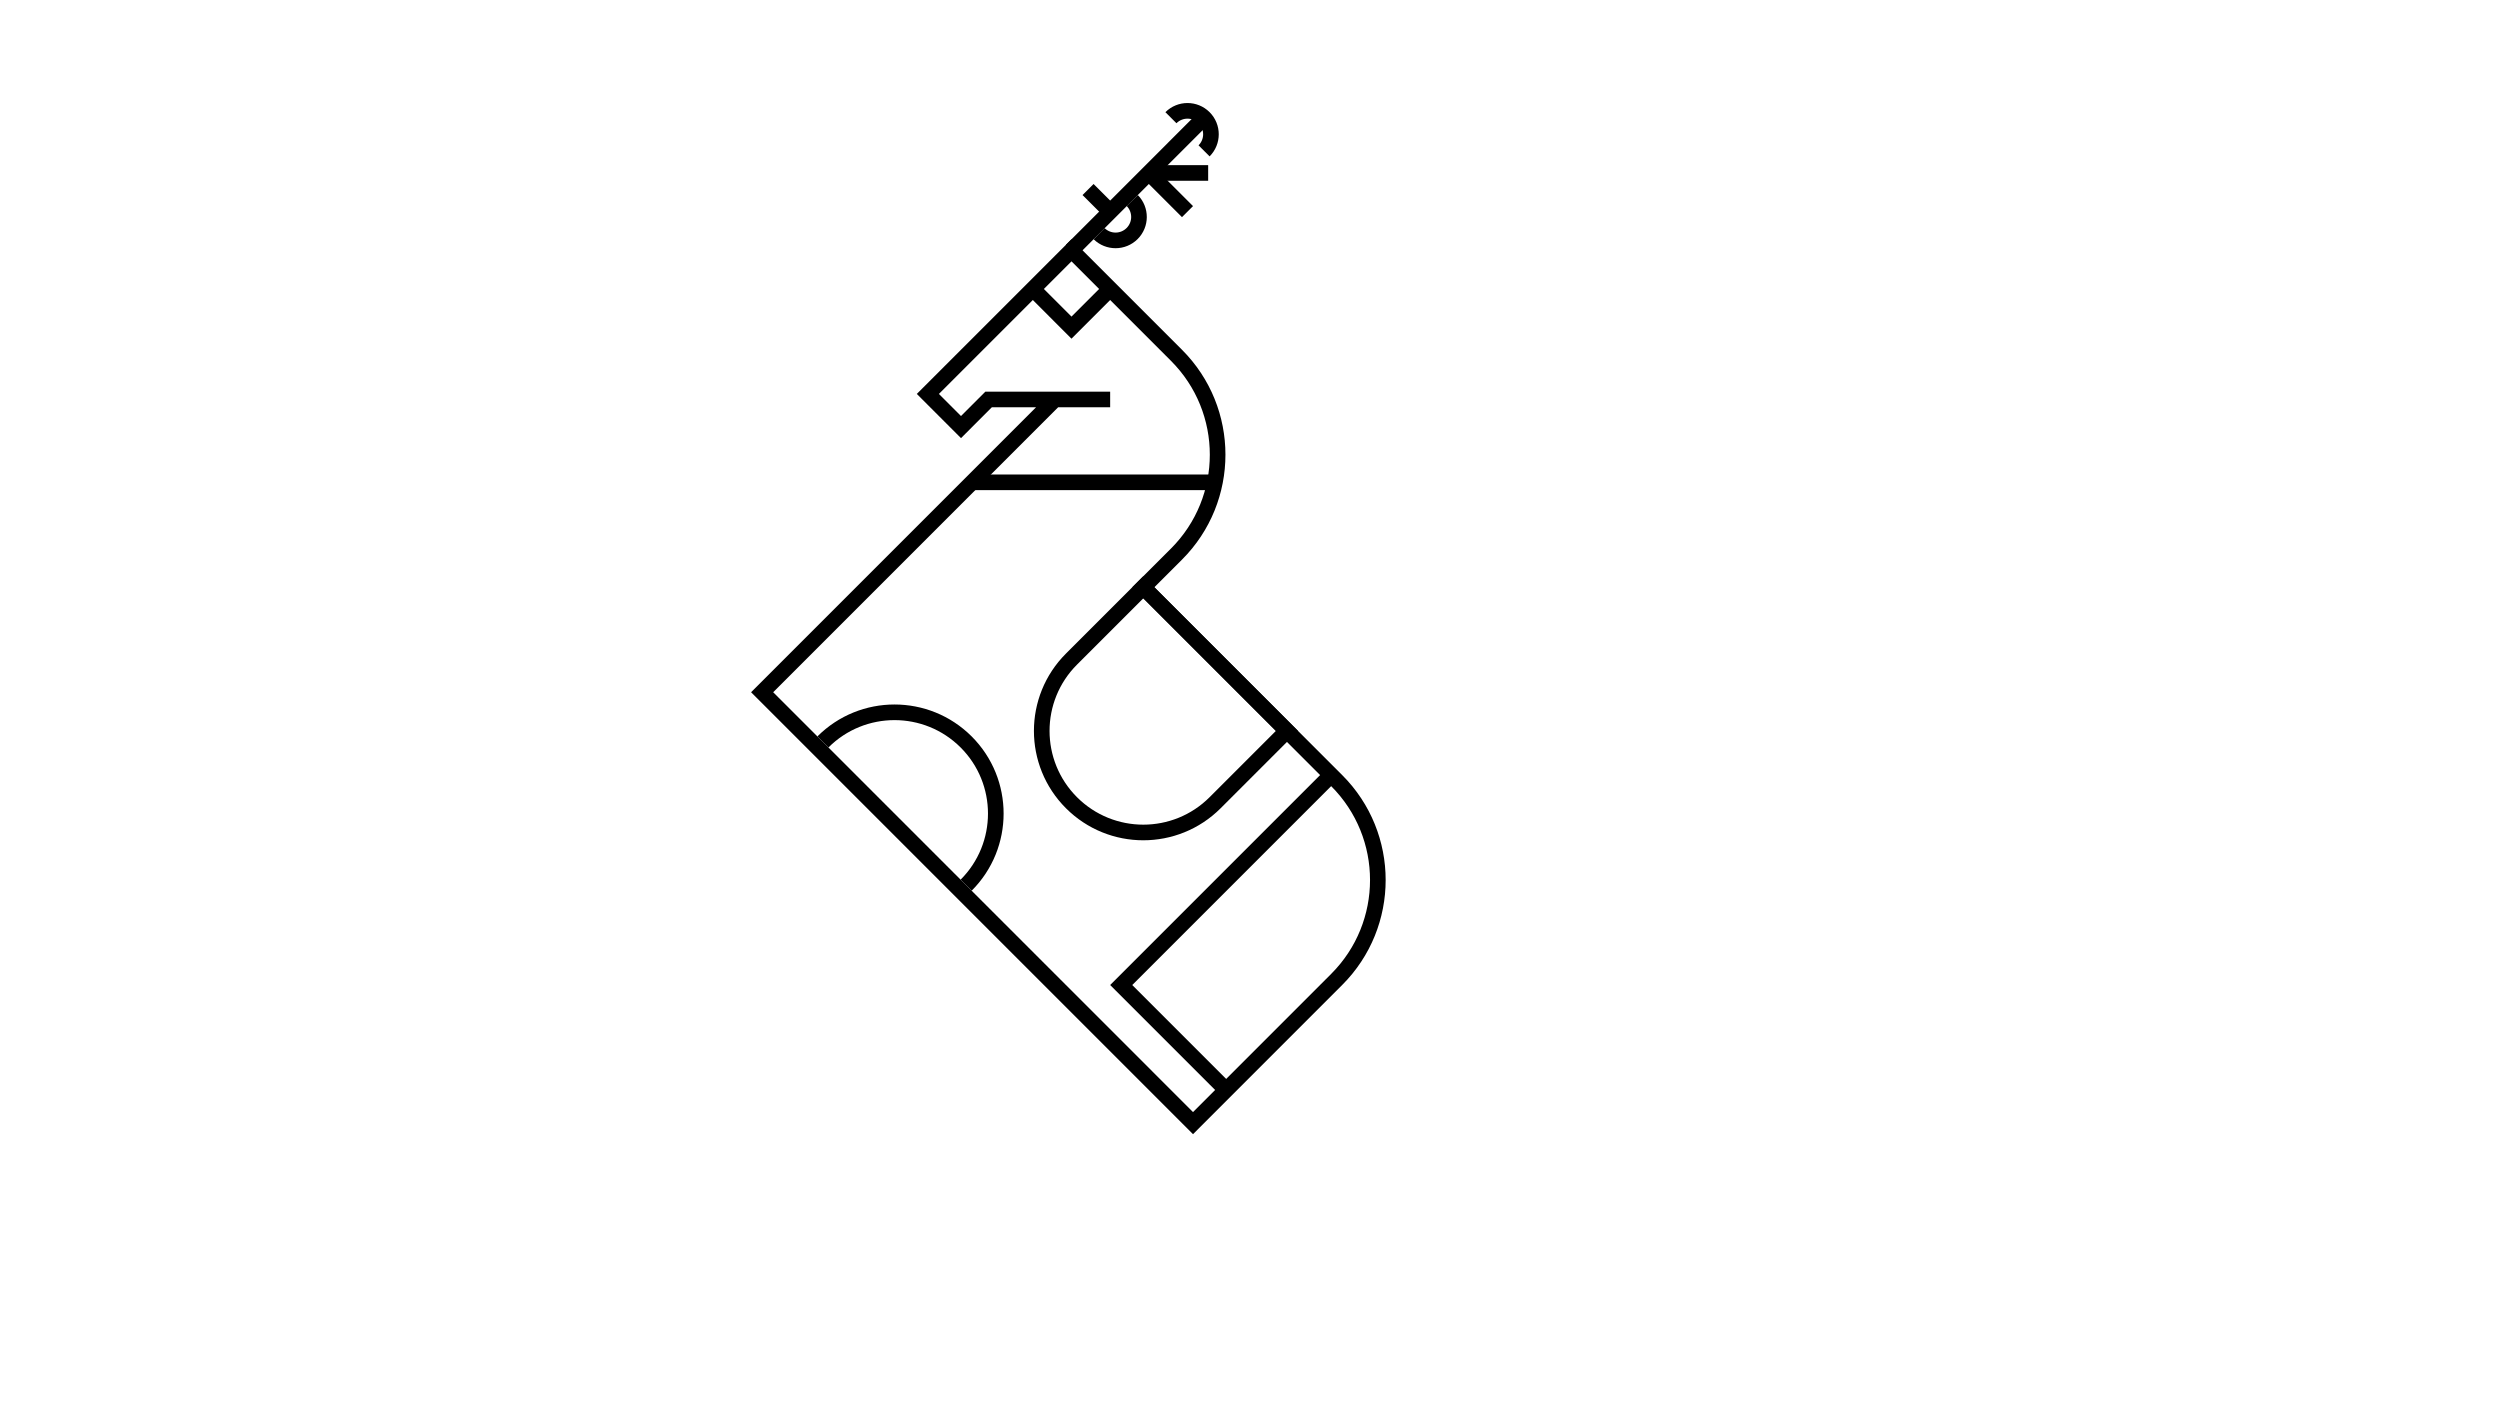
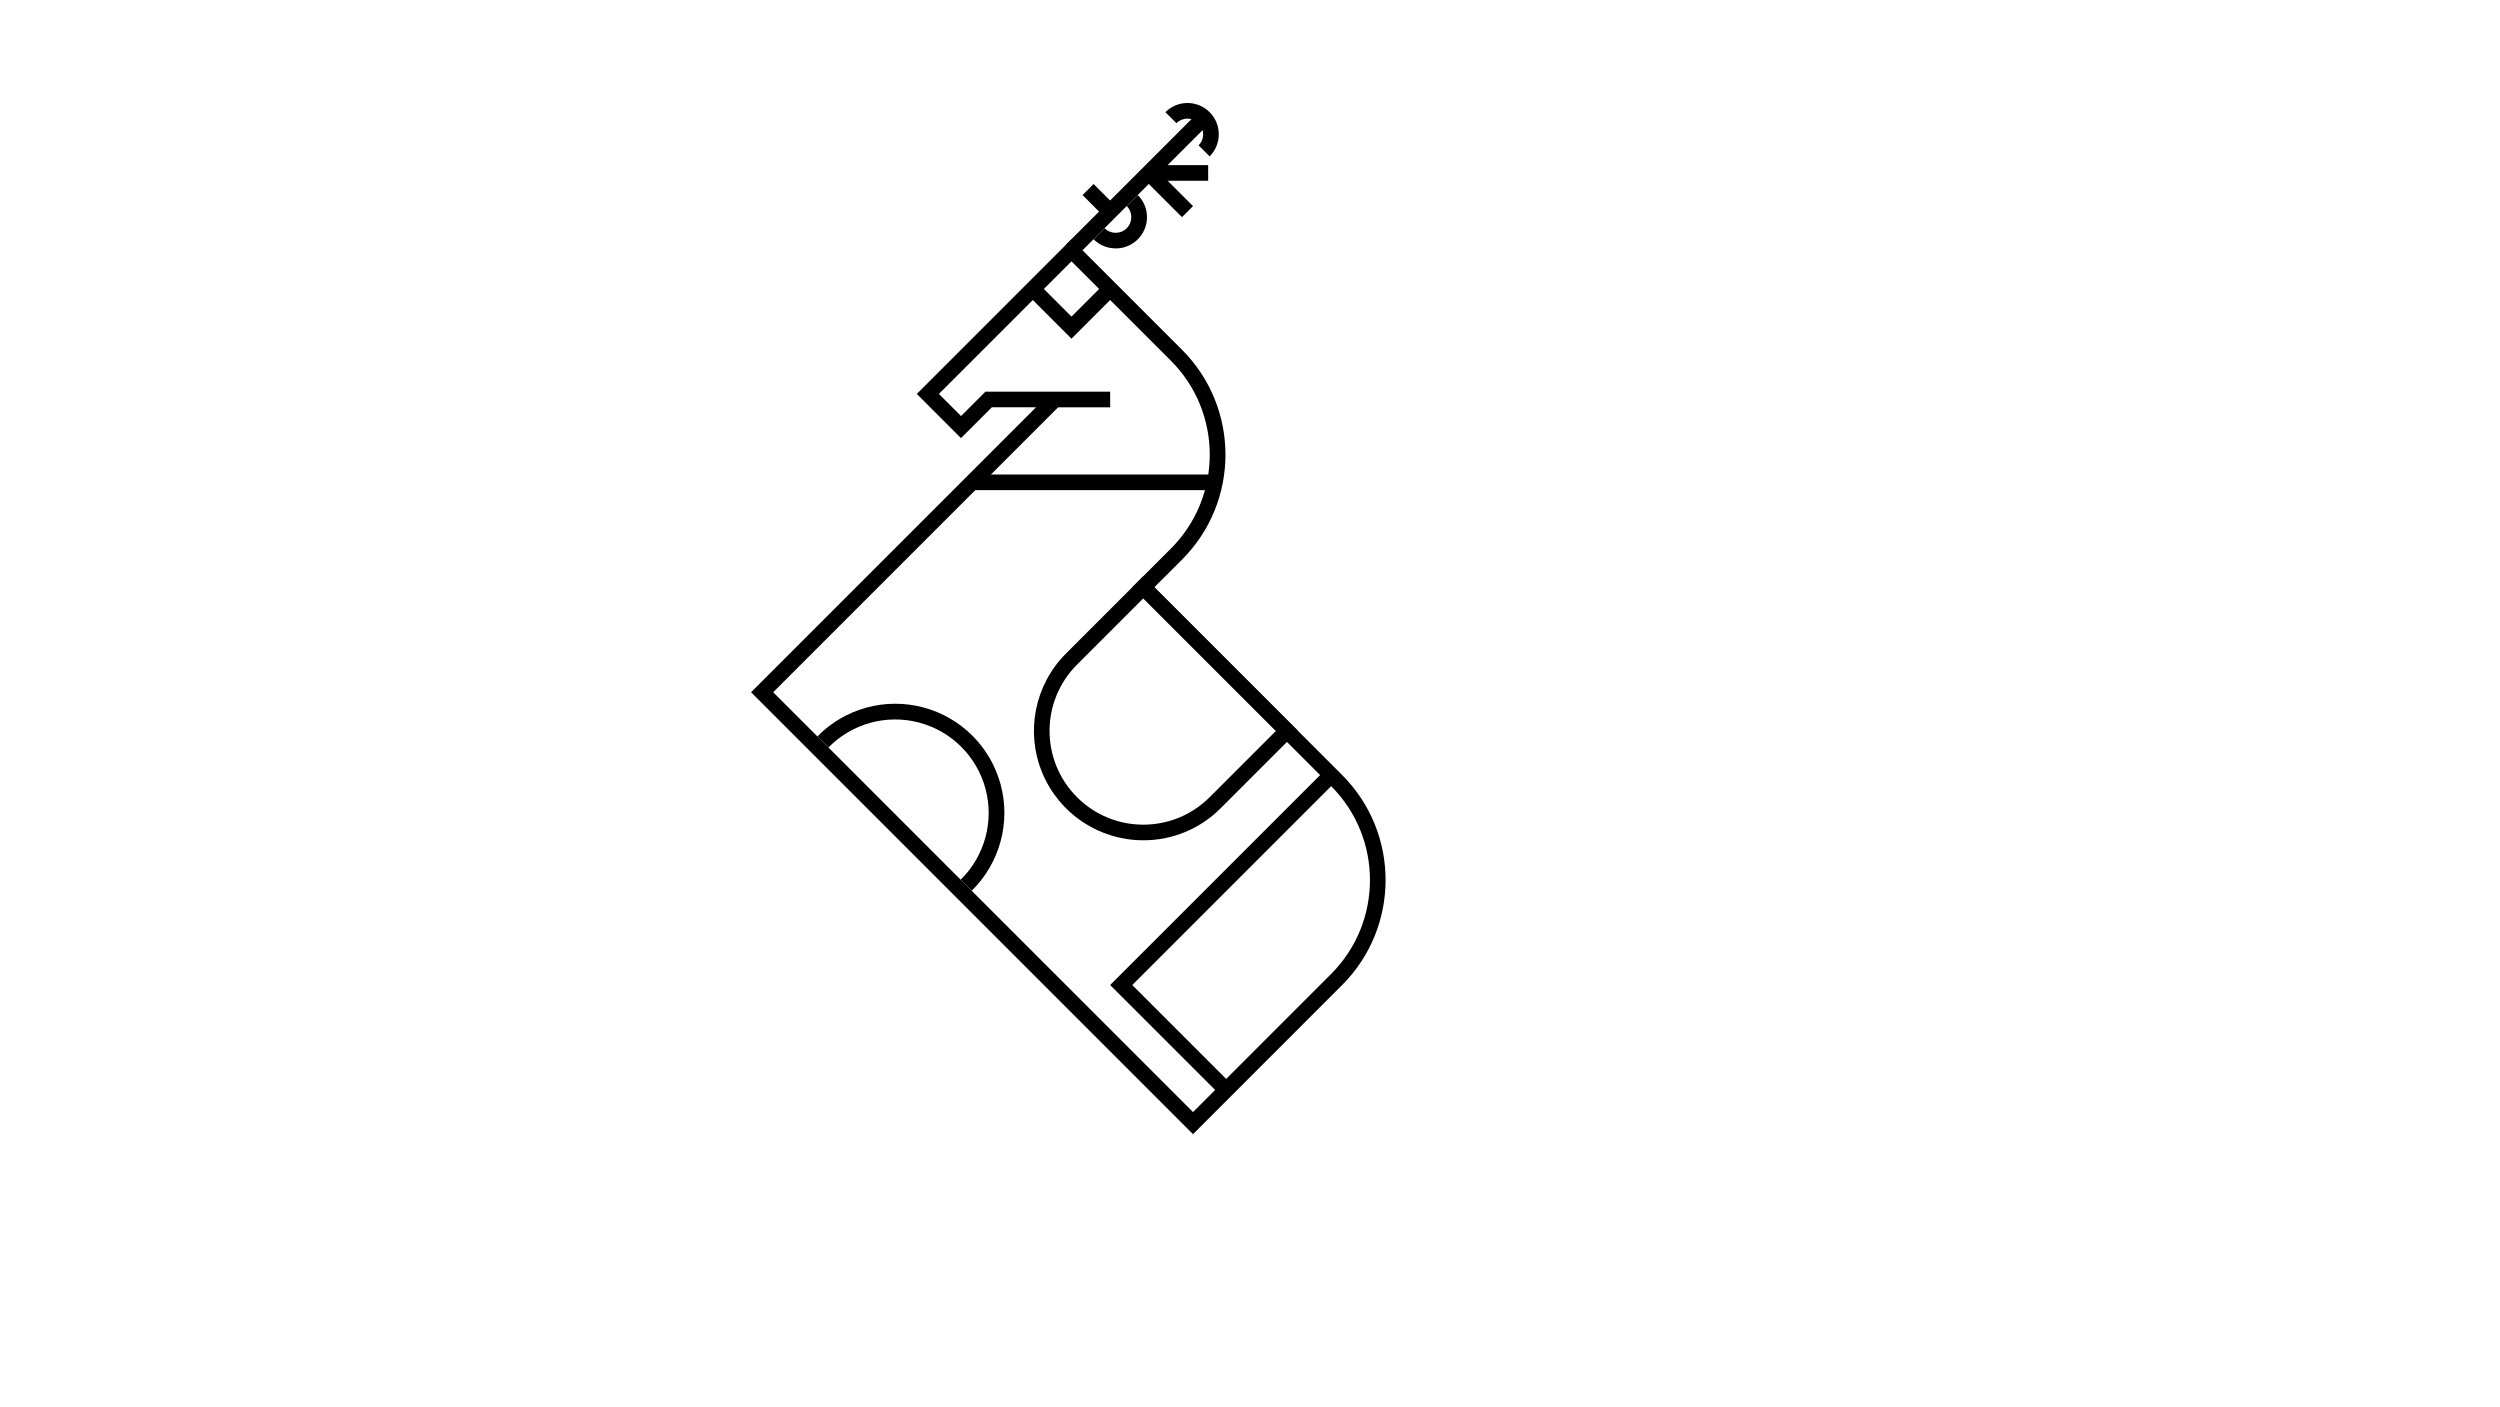
<svg xmlns="http://www.w3.org/2000/svg" viewBox="0 0 1920 1080">
-   <defs>
-     <style>.cls-1{fill:none;stroke:#000;stroke-miterlimit:10;stroke-width:12px;}</style>
-   </defs>
  <g id="Graphics">
-     <line class="cls-1" x1="822.9" y1="192.23" x2="924.73" y2="90.4" />
-     <line class="cls-1" x1="882.3" y1="132.83" x2="912" y2="162.53" />
-     <line class="cls-1" x1="882.3" y1="132.83" x2="927.87" y2="132.83" />
-     <line class="cls-1" x1="850.22" y1="160.14" x2="835.63" y2="145.56" />
-     <path class="cls-1" d="M869.57,154a18,18,0,0,1-25.45,25.46" />
-     <path class="cls-1" d="M924.73,115.86A18,18,0,1,0,899.27,90.4" />
-     <path class="cls-1" d="M632,569.82a77.81,77.81,0,0,1,110,0h0a77.8,77.8,0,0,1,0,110" />
-     <line class="cls-1" x1="933.21" y1="370.42" x2="746.54" y2="370.42" />
-     <path class="cls-1" d="M852.6,306.78H759.26L738.05,328,712.6,302.54,822.9,192.23l80.61,80.61a108,108,0,0,1,0,152.73L878.06,451l148.49,148.49a108,108,0,0,1,0,152.74L916.24,862.57,585.32,531.64,810.18,306.78" />
-     <polyline class="cls-1" points="941.7 837.11 861.09 756.5 1022.31 595.28" />
-     <polyline class="cls-1" points="852.6 221.93 822.9 251.63 793.21 221.93" />
-     <path class="cls-1" d="M800.06,483.34h156a0,0,0,0,1,0,0v78a78,78,0,0,1-78,78h0a78,78,0,0,1-78-78v-78a0,0,0,0,1,0,0Z" transform="translate(654.1 -456.47) rotate(45)" />
+     <rect x="801.82" y="135.32" width="144" height="12" transform="translate(155.98 659.23) rotate(-45)" />
+     <rect x="891.15" y="126.68" width="12" height="42" transform="translate(158.34 677.64) rotate(-45)" />
+     <rect x="882.3" y="126.83" width="45.57" height="12" />
+     <rect x="836.92" y="142.54" width="12" height="20.62" transform="translate(138.81 640.81) rotate(-45)" />
+     <path d="M856.85,190.76a23.9,23.9,0,0,1-17-7l8.48-8.48a12,12,0,1,0,17-17l8.49-8.49a24,24,0,0,1-17,41Z" />
+     <path d="M929,120.1l-8.49-8.48a12,12,0,1,0-17-17L895,86.16A24,24,0,0,1,929,120.1Z" />
+     <path d="M746.26,684.1l-8.48-8.48A71.81,71.81,0,1,0,636.23,574.07l-8.49-8.49A83.81,83.81,0,1,1,746.26,684.1Z" />
+     <rect x="746.54" y="364.42" width="186.68" height="12" />
+     <path d="M916.24,871.05,576.83,531.64,795.69,312.78H761.75l-23.7,23.7-33.94-33.94L822.9,183.74l84.86,84.86a114,114,0,0,1,0,161.22L886.54,451l144.25,144.25a114.13,114.13,0,0,1,0,161.22ZM593.8,531.64,916.24,854.08,1022.31,748a102.12,102.12,0,0,0,0-144.25L869.57,451l29.7-29.7a102.12,102.12,0,0,0,0-144.25L822.9,200.71,721.08,302.54l17,17,18.73-18.73H852.6v12H812.66Z" />
+     <polygon points="937.46 841.35 852.6 756.5 1018.07 591.04 1026.55 599.52 869.57 756.5 945.94 832.87 937.46 841.35" />
+     <polygon points="822.9 260.11 788.96 226.17 797.45 217.68 822.9 243.14 848.36 217.68 856.85 226.17 822.9 260.11" />
+     <path d="M878.06,645.34a84,84,0,0,1-59.4-143.4l59.4-59.4,118.79,118.8-59.39,59.39A83.45,83.45,0,0,1,878.06,645.34Zm0-185.83-50.91,50.92A72,72,0,1,0,929,612.25l50.91-50.91Z" />
  </g>
</svg>
